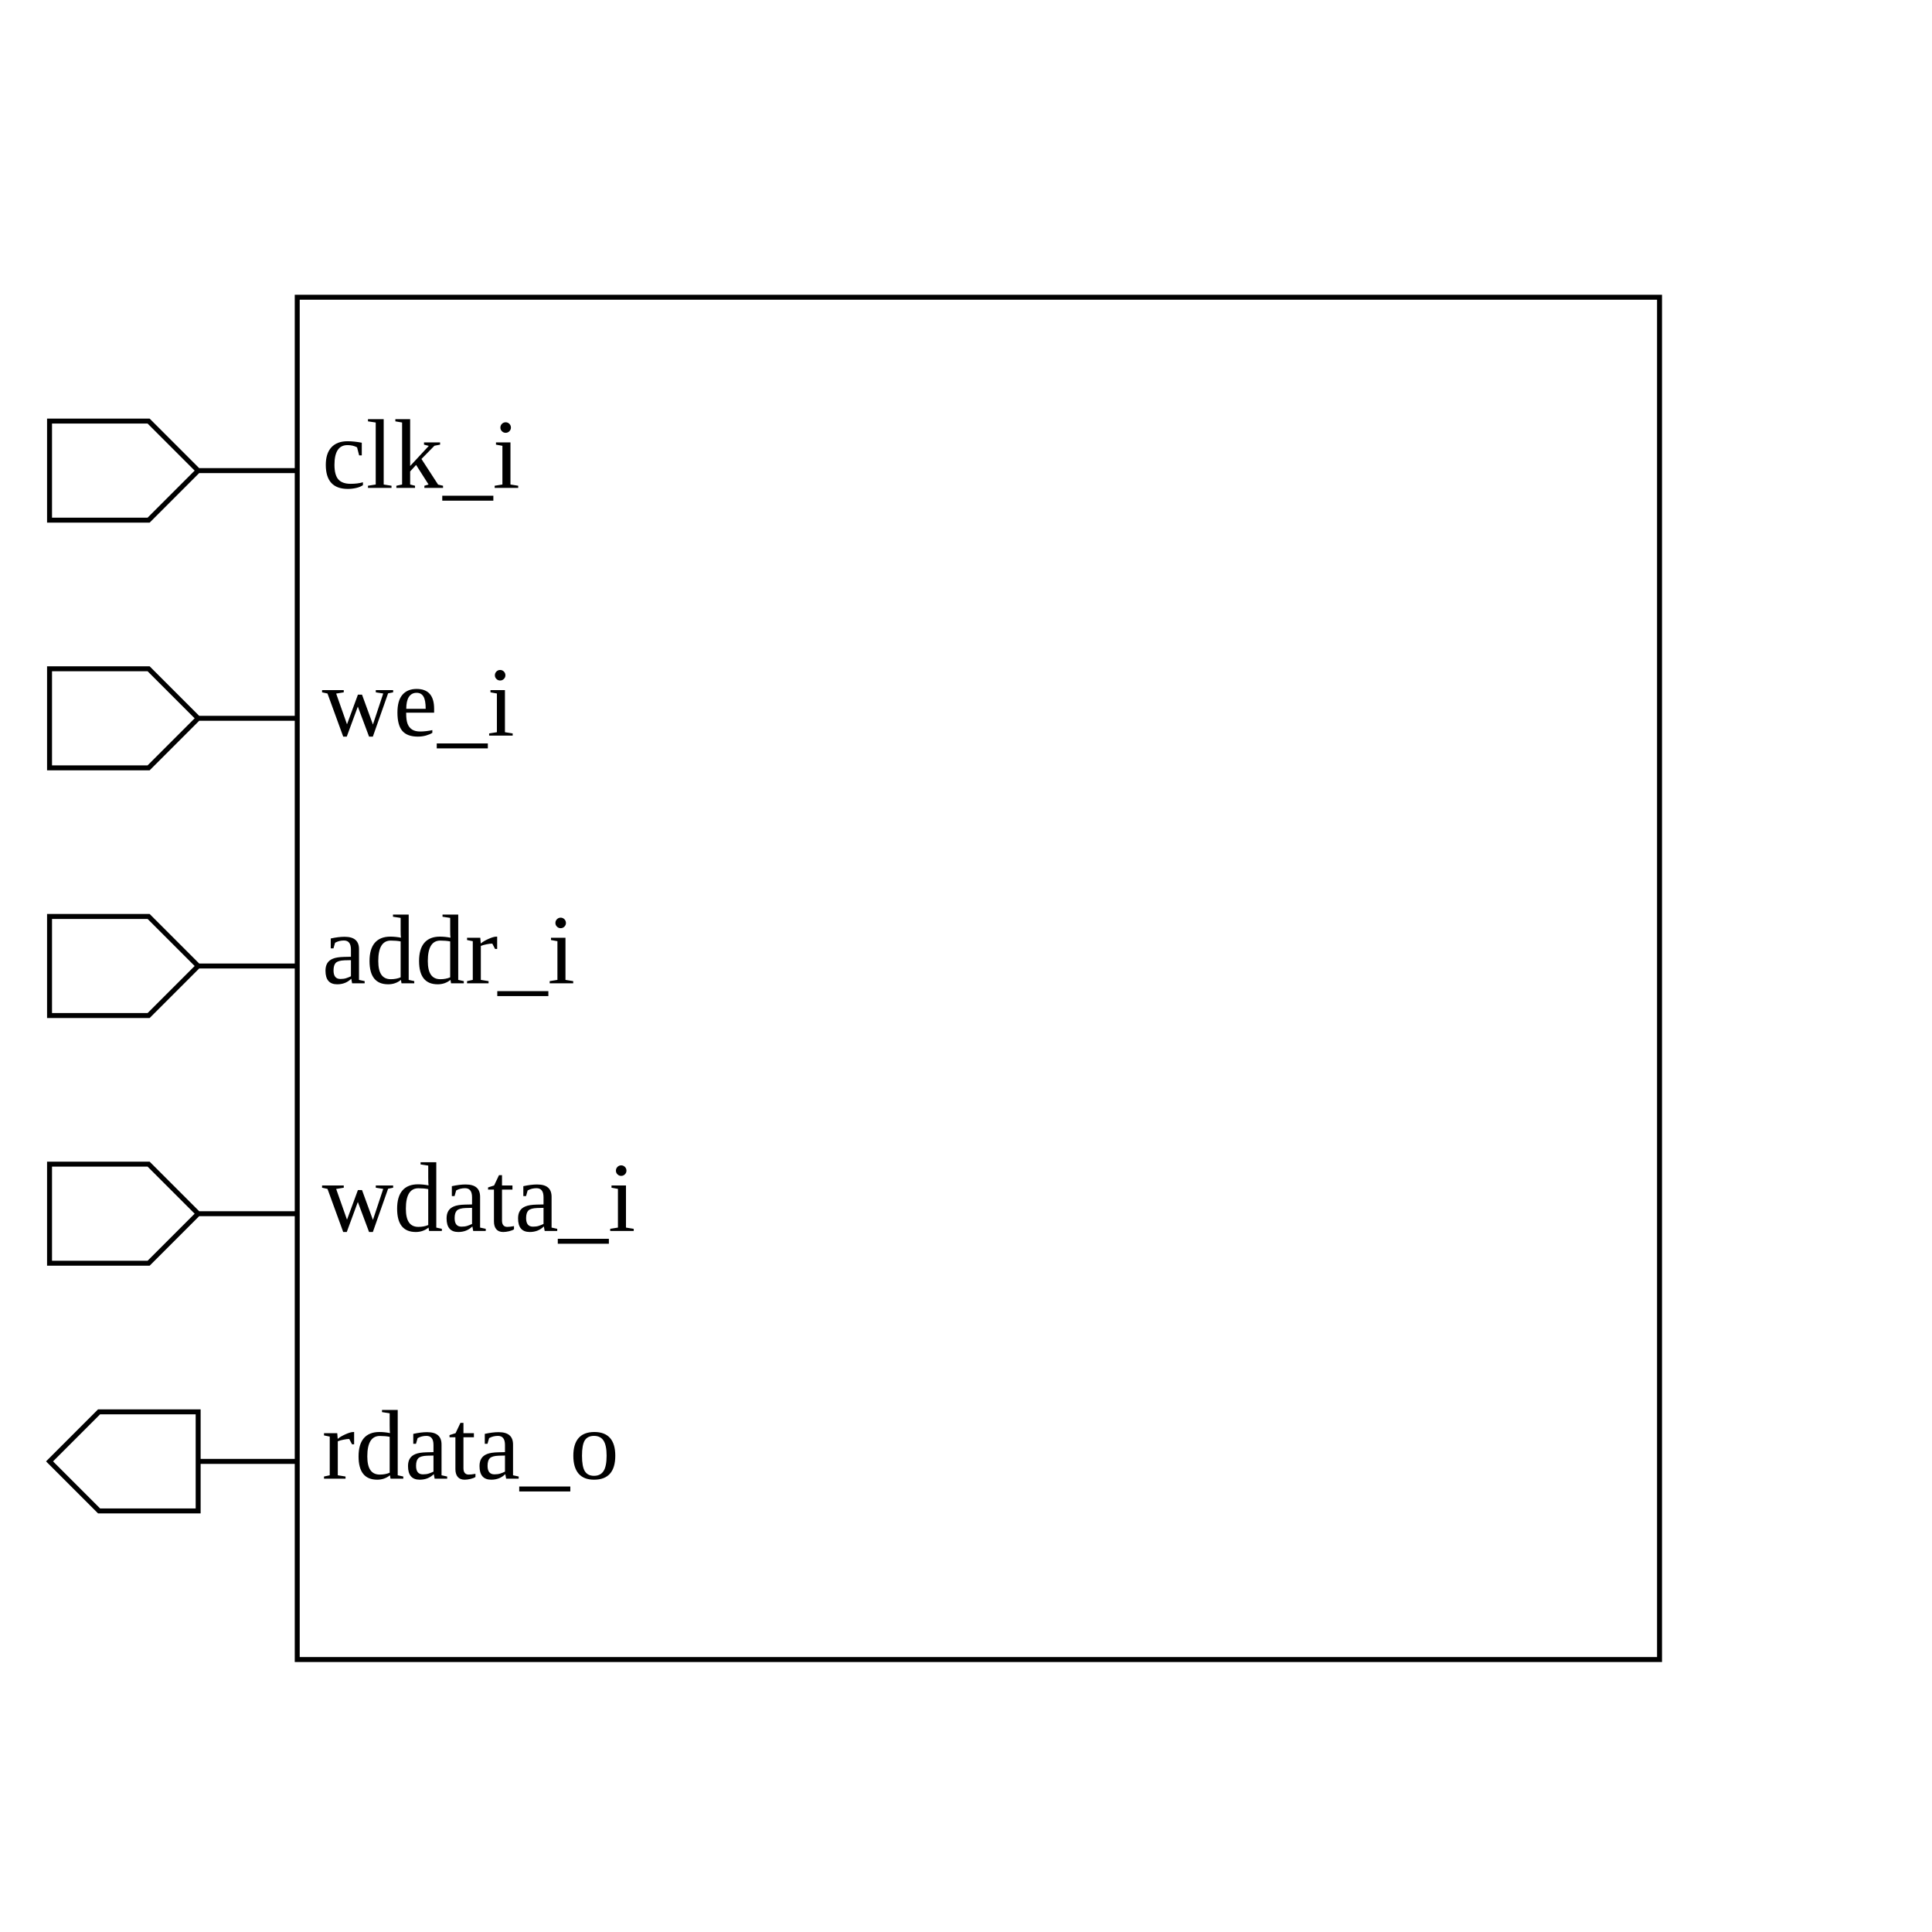
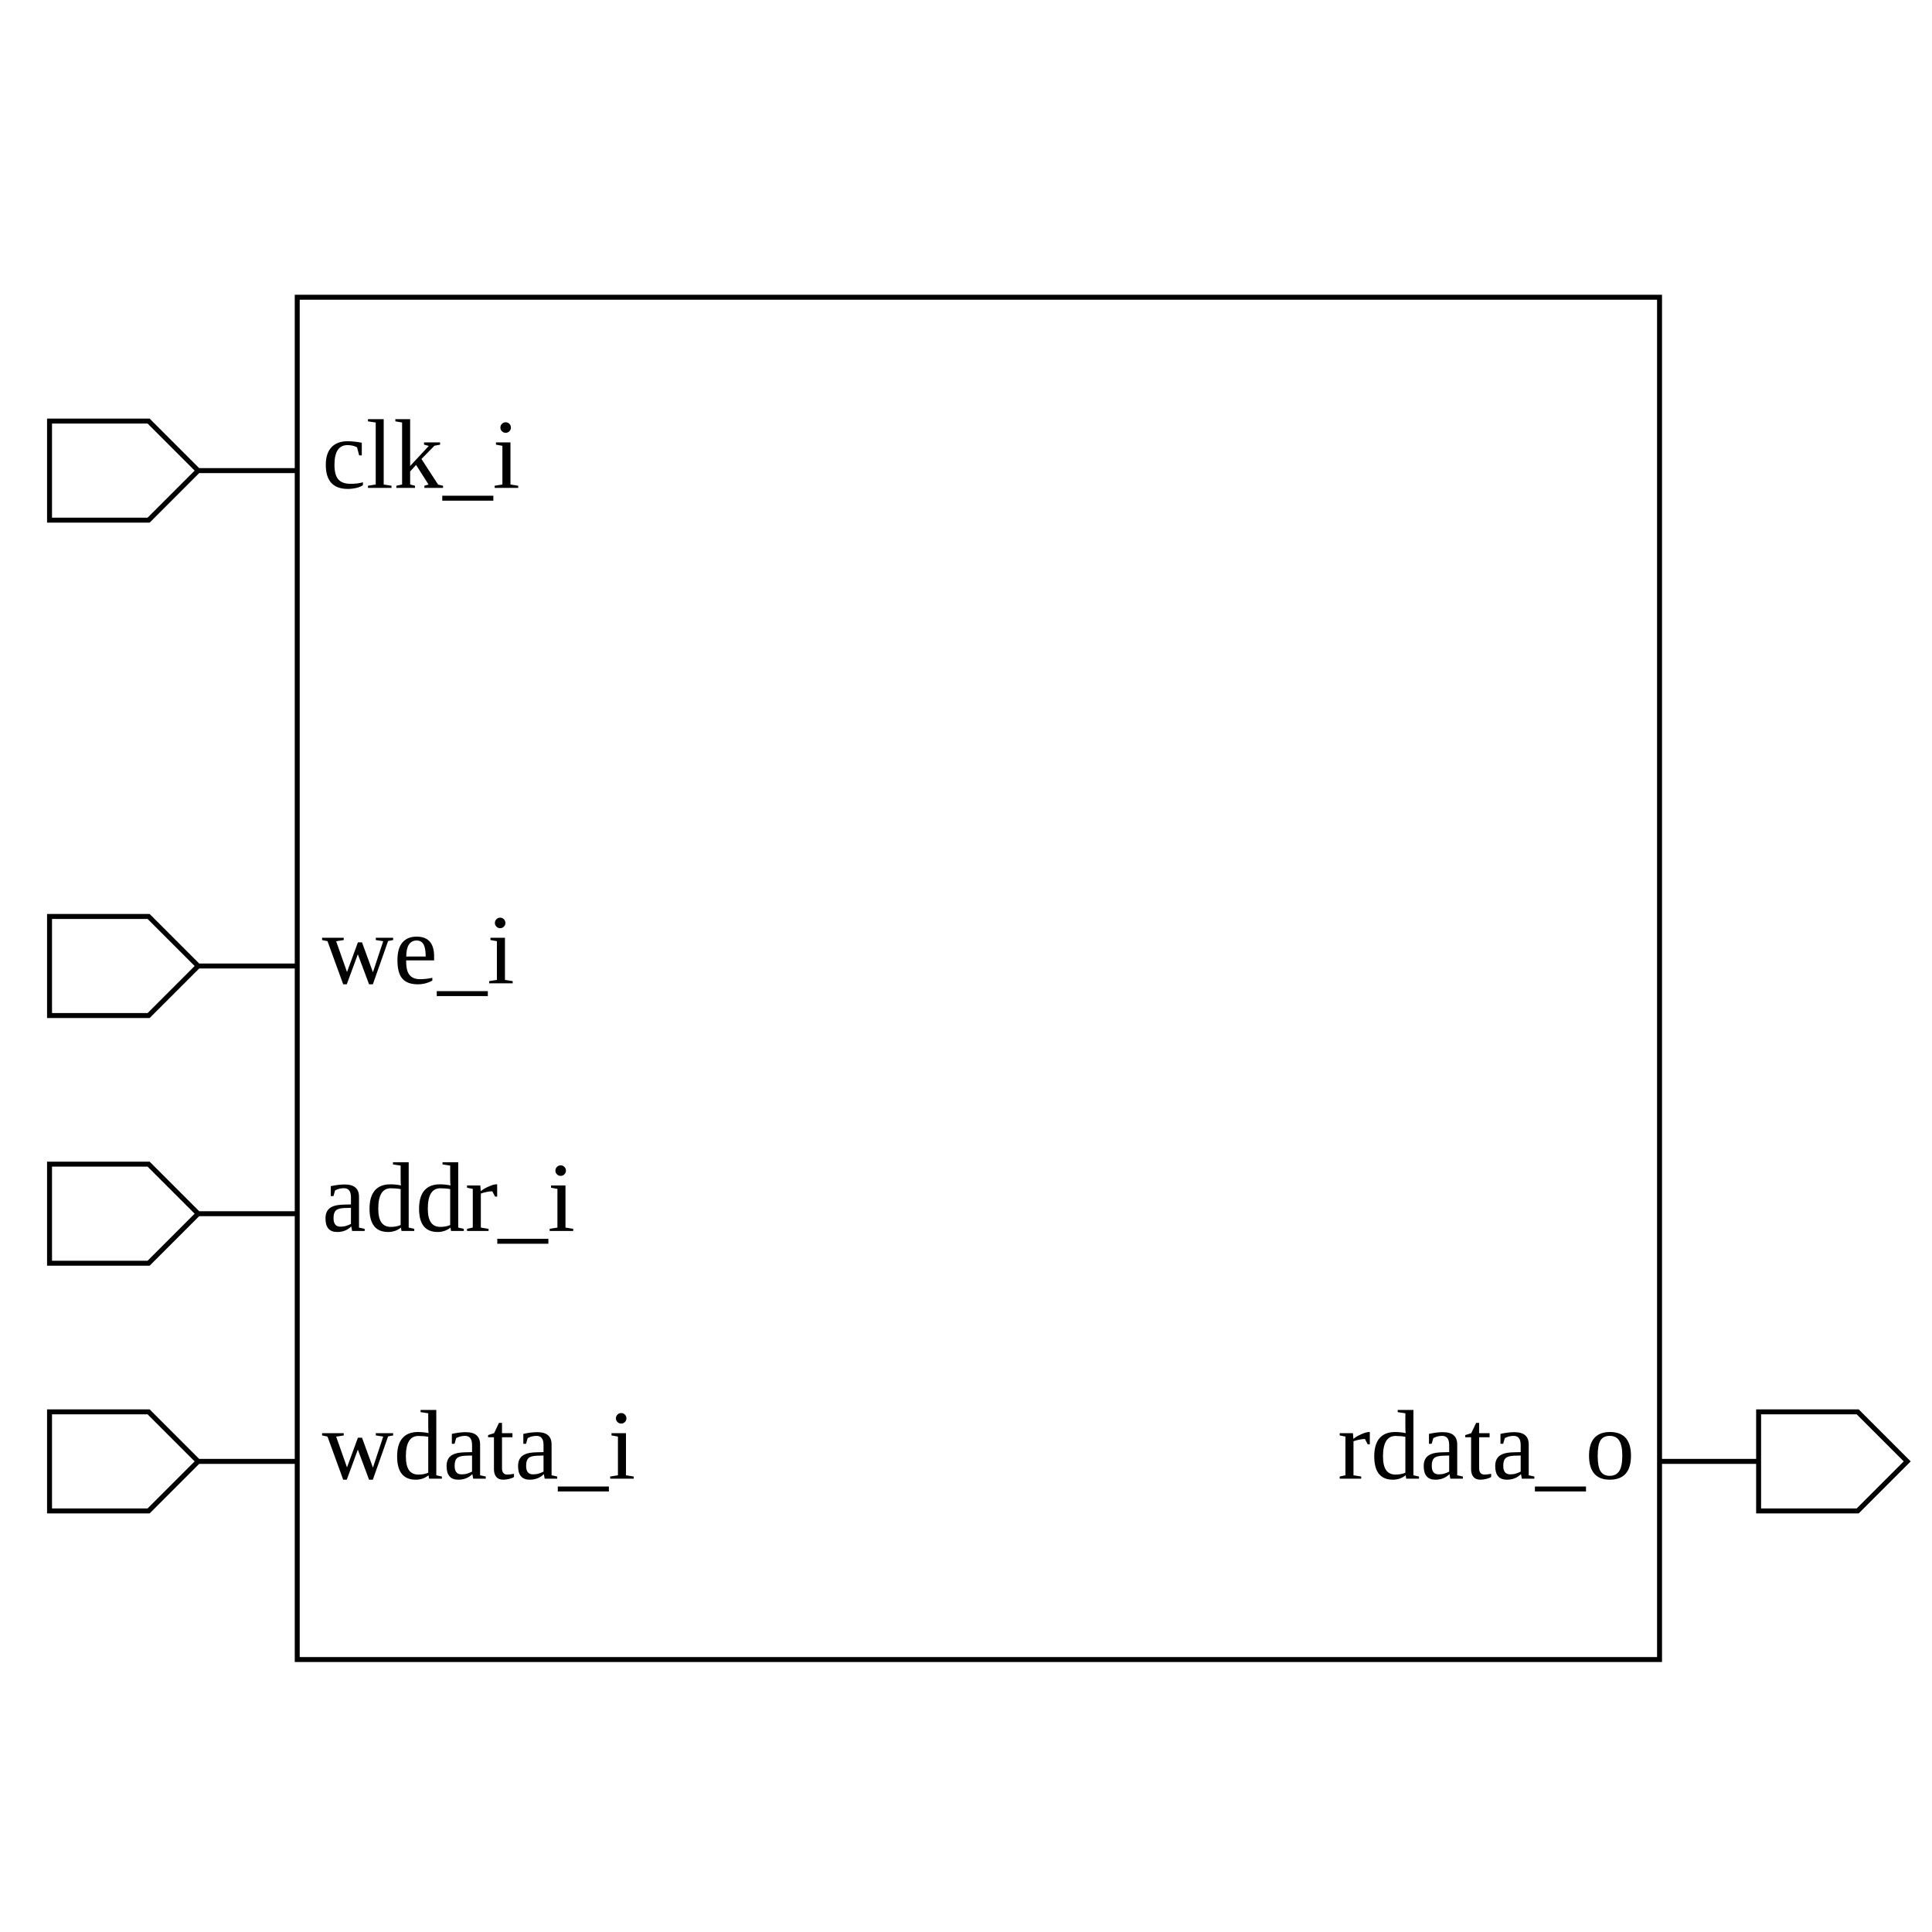
<svg xmlns="http://www.w3.org/2000/svg" height="390" width="390">
  <rect width="100%" height="100%" x="0" y="0" style="fill:white;stroke:white;stroke-width:0" />
  <g style="fill:white;stroke:black;stroke-width:1">
    <rect width="275" height="275" x="60" y="60" />
    <polygon points="10,95 10,85 30,85 40,95 60,95 40,95 30,105 10,105 10,95" />
    <text x="65" y="85" dominant-baseline="hanging" text-anchor="start" font-size="20" style="fill:black;stroke:black;stroke-width:0">clk_i</text>
-     <polygon points="10,145 10,135 30,135 40,145 60,145 40,145 30,155 10,155 10,145" />
-     <text x="65" y="135" dominant-baseline="hanging" text-anchor="start" font-size="20" style="fill:black;stroke:black;stroke-width:0">we_i</text>
    <polygon points="10,195 10,185 30,185 40,195 60,195 40,195 30,205 10,205 10,195" />
-     <text x="65" y="185" dominant-baseline="hanging" text-anchor="start" font-size="20" style="fill:black;stroke:black;stroke-width:0">addr_i</text>
+     <text x="65" y="185" dominant-baseline="hanging" text-anchor="start" font-size="20" style="fill:black;stroke:black;stroke-width:0">we_i</text>
    <polygon points="10,245 10,235 30,235 40,245 60,245 40,245 30,255 10,255 10,245" />
-     <text x="65" y="235" dominant-baseline="hanging" text-anchor="start" font-size="20" style="fill:black;stroke:black;stroke-width:0">wdata_i</text>
-     <polygon points="10,295 20,285 40,285 40,295 60,295 40,295 40,305 20,305 10,295" />
-     <text x="65" y="285" dominant-baseline="hanging" text-anchor="start" font-size="20" style="fill:black;stroke:black;stroke-width:0">rdata_o</text>
+     <text x="65" y="235" dominant-baseline="hanging" text-anchor="start" font-size="20" style="fill:black;stroke:black;stroke-width:0">addr_i</text>
+     <polygon points="10,295 10,285 30,285 40,295 60,295 40,295 30,305 10,305 10,295" />
+     <text x="65" y="285" dominant-baseline="hanging" text-anchor="start" font-size="20" style="fill:black;stroke:black;stroke-width:0">wdata_i</text>
+     <polygon points="335,295 355,295 355,285 375,285 385,295 375,305 355,305 355,295 335,295" />
+     <text x="330" y="285" dominant-baseline="hanging" text-anchor="end" font-size="20" style="fill:black;stroke:black;stroke-width:0">rdata_o</text>
  </g>
</svg>
